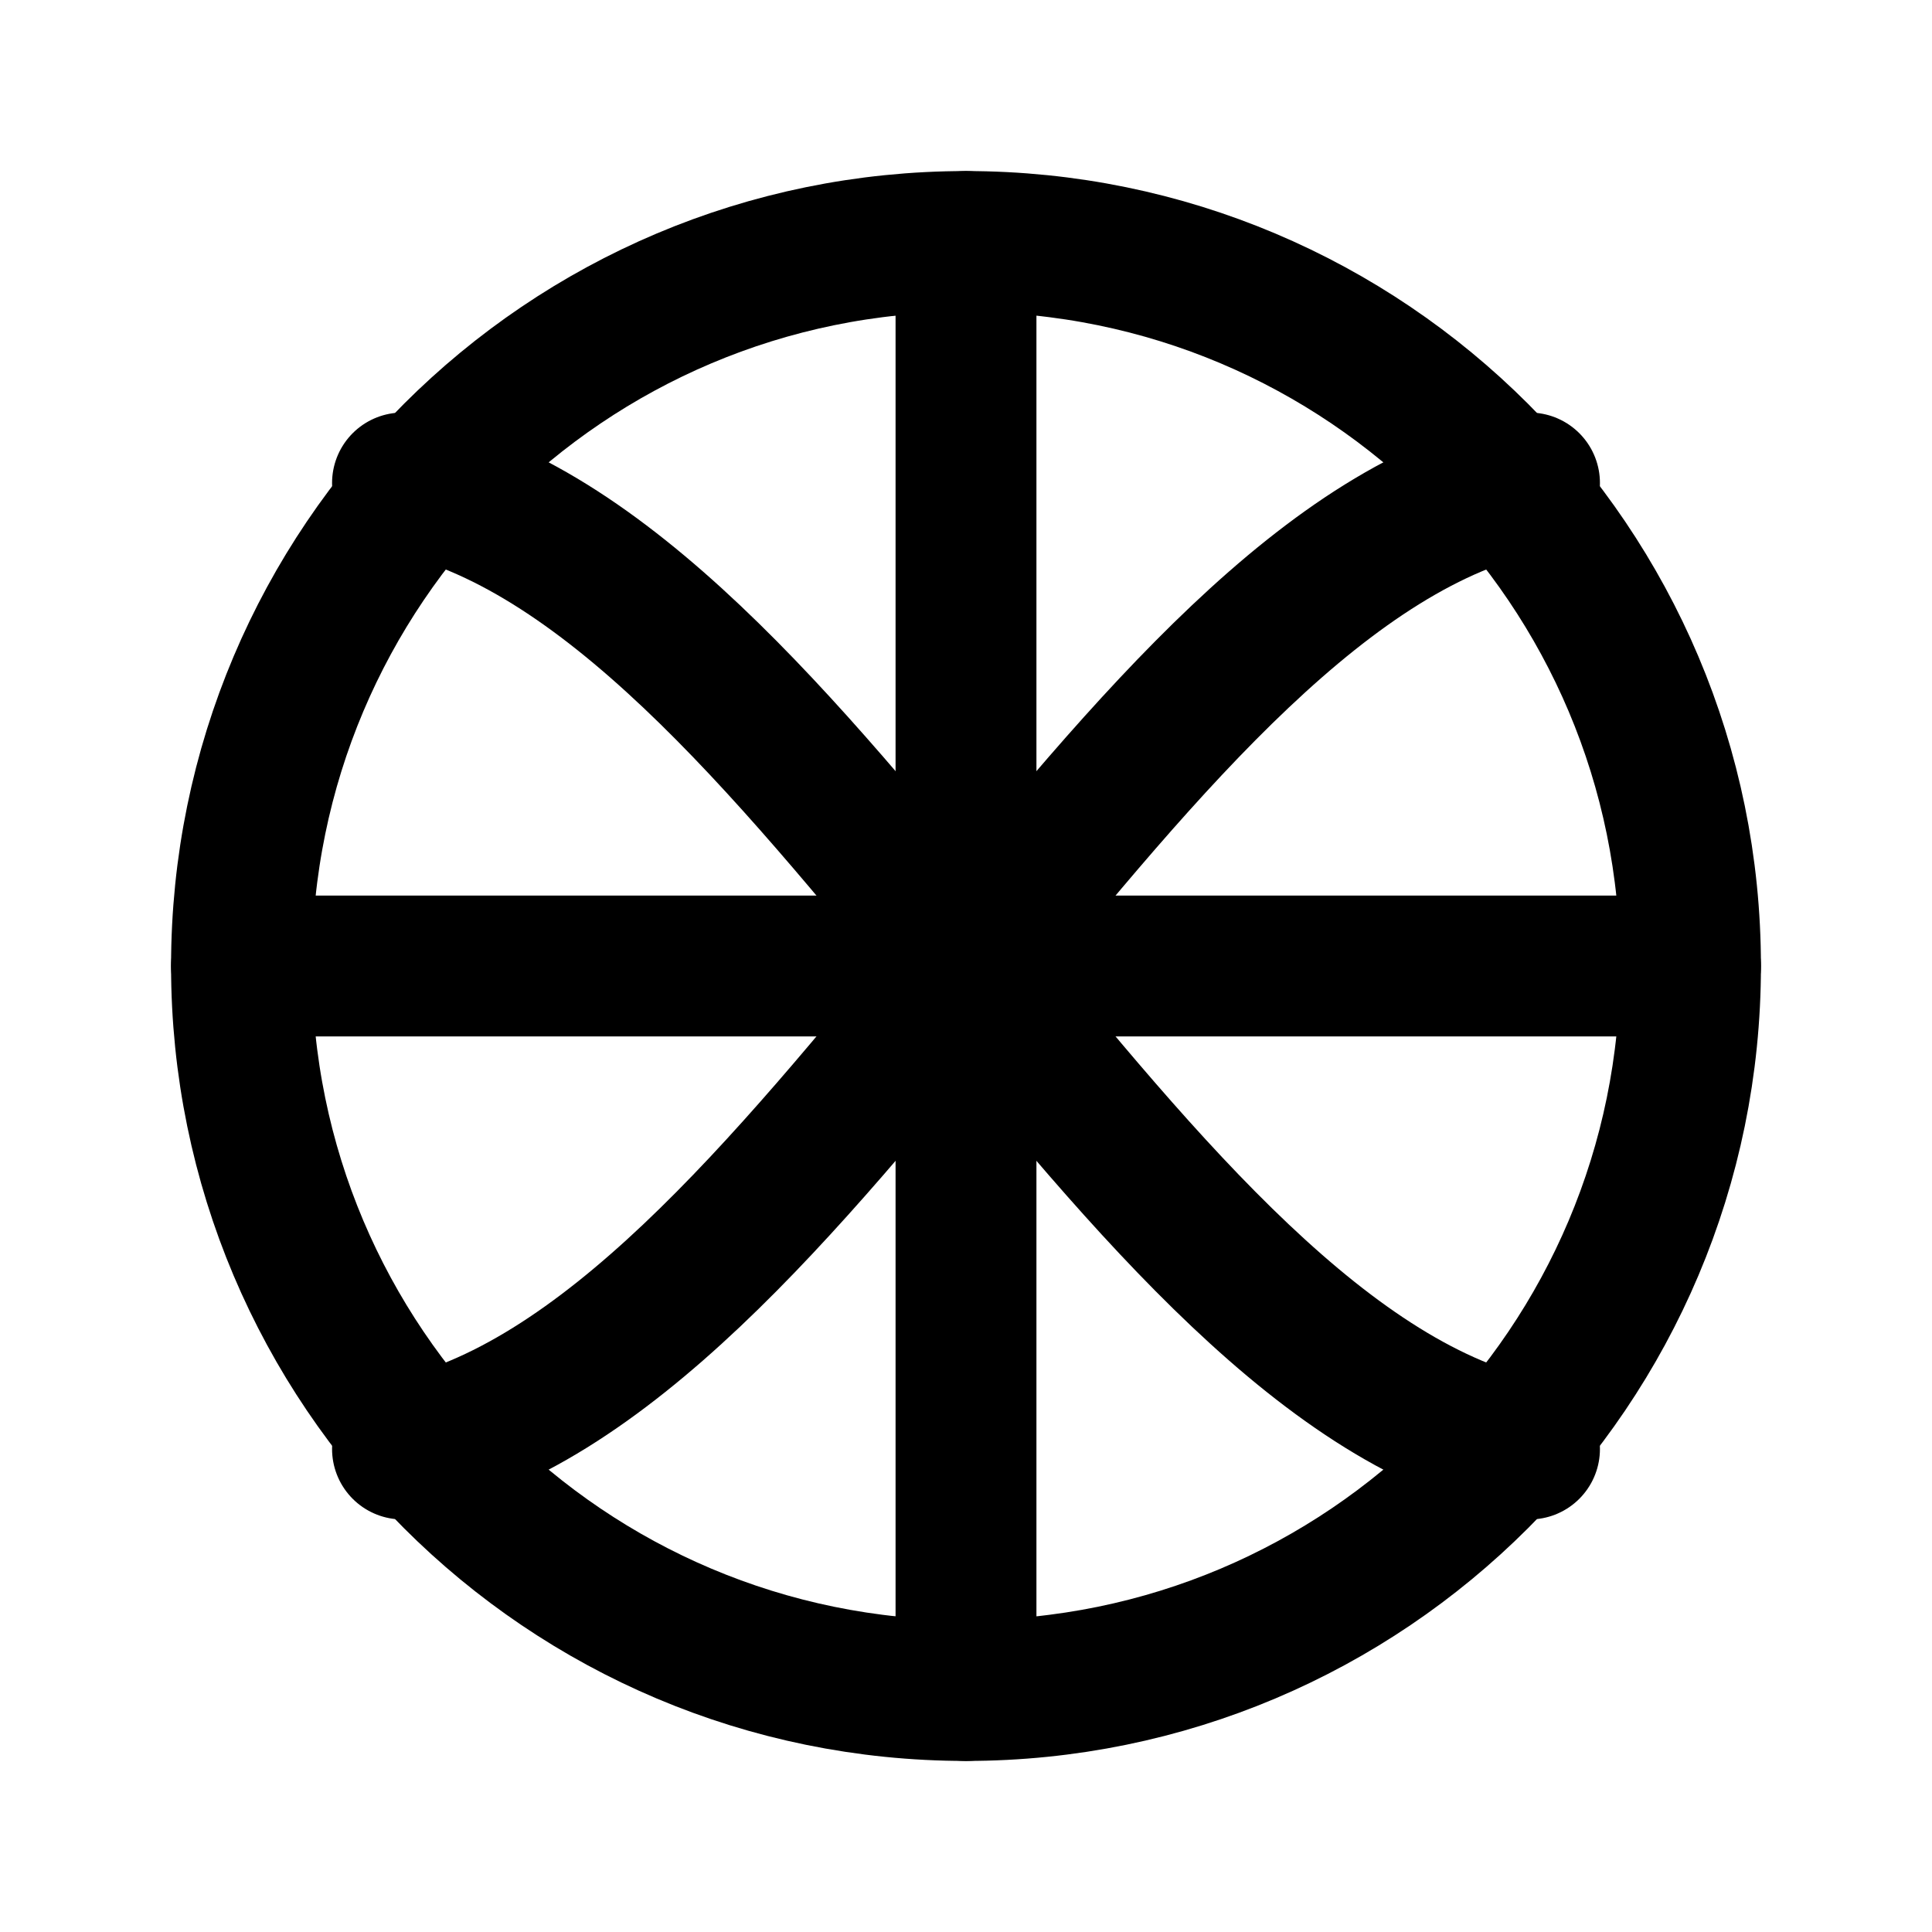
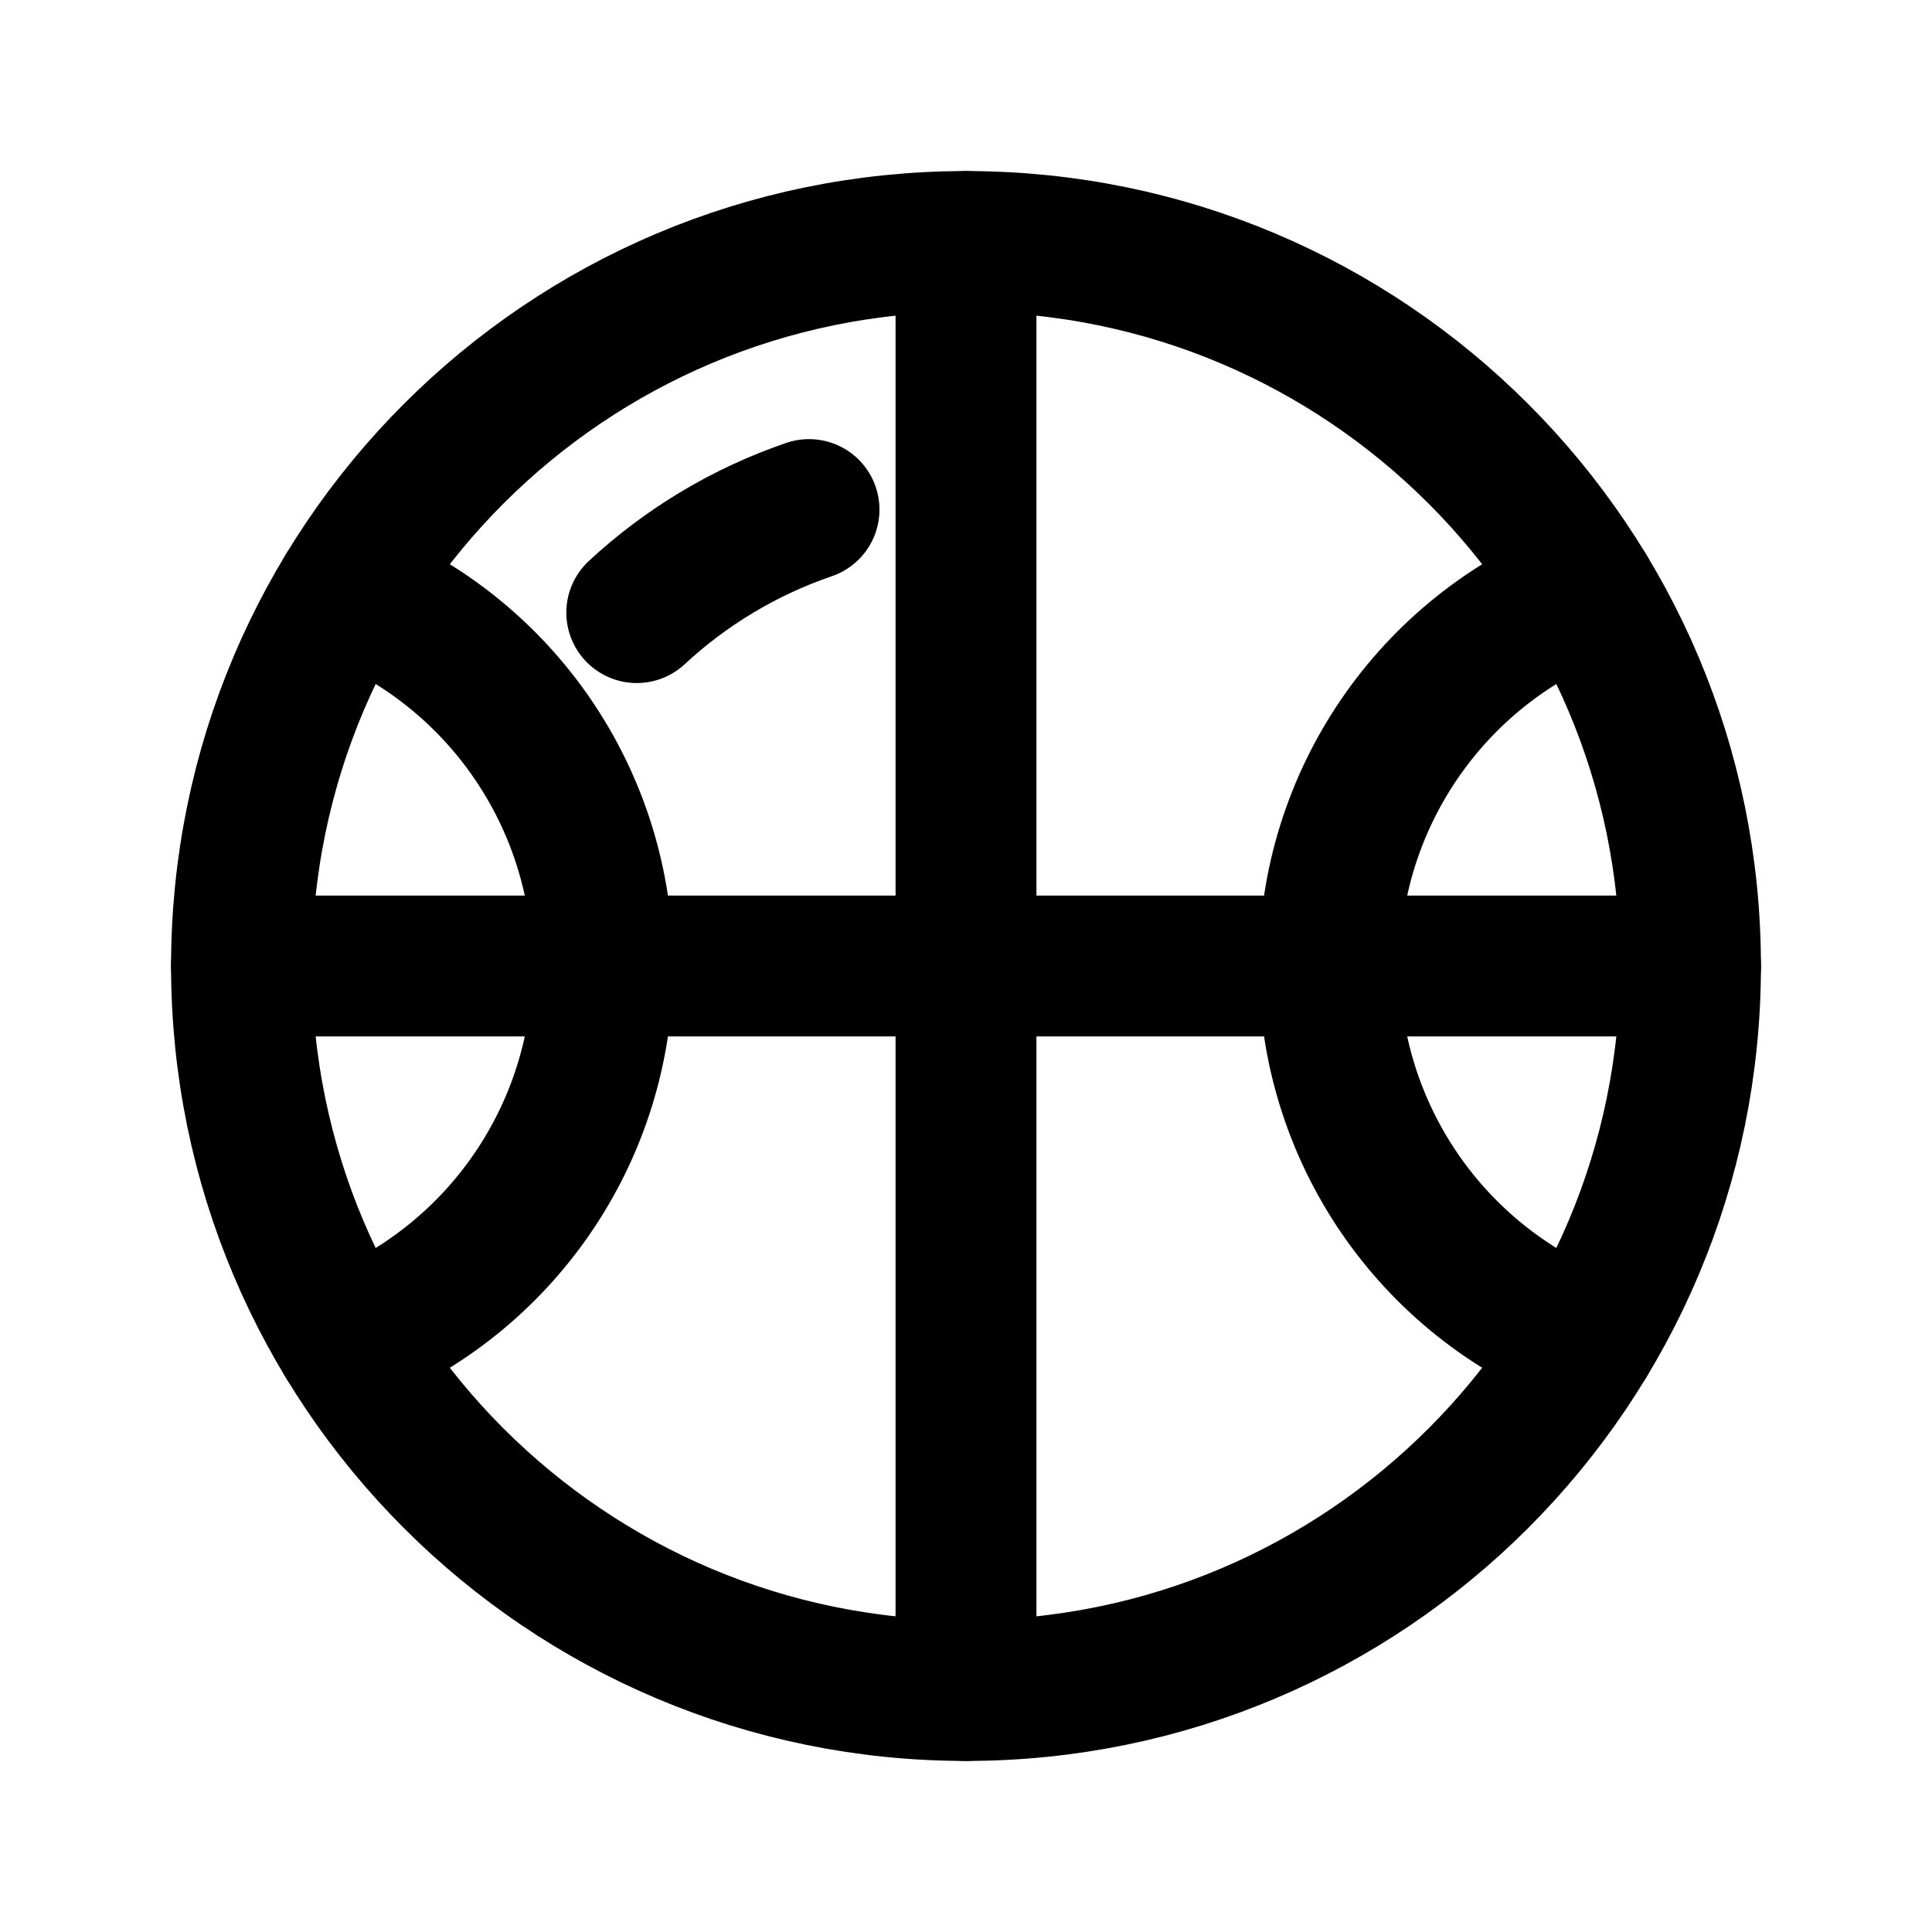
<svg xmlns="http://www.w3.org/2000/svg" viewBox="0 0 24 24" fill="none" stroke="currentColor" stroke-width="1.75" stroke-linecap="round" stroke-linejoin="round">
-   <path d="M12 3a9 9 0 1 0 0 18 9 9 0 0 0 0-18Z" />
-   <path d="M3 12h18" />
-   <path d="M12 3v18" />
-   <path d="M5 6c5 1 9 11 14 12" />
-   <path d="M19 6C14 7 10 17 5 18" />
+   <path d="M3 12a9 9 0 1 0 18 0 9 9 0 1 0 -18 0Z" />
+   <path d="M12 3L12 21" />
+   <path d="M3 12L21 12" />
+   <path d="M4.3 7.34A5 5 0 0 1 4.3 16.66" />
+   <path d="M19.7 7.34A5 5 0 0 0 19.7 16.66" />
+   <path d="M7.91 7.61A6 6 0 0 1 10.05 6.33" />
</svg>
